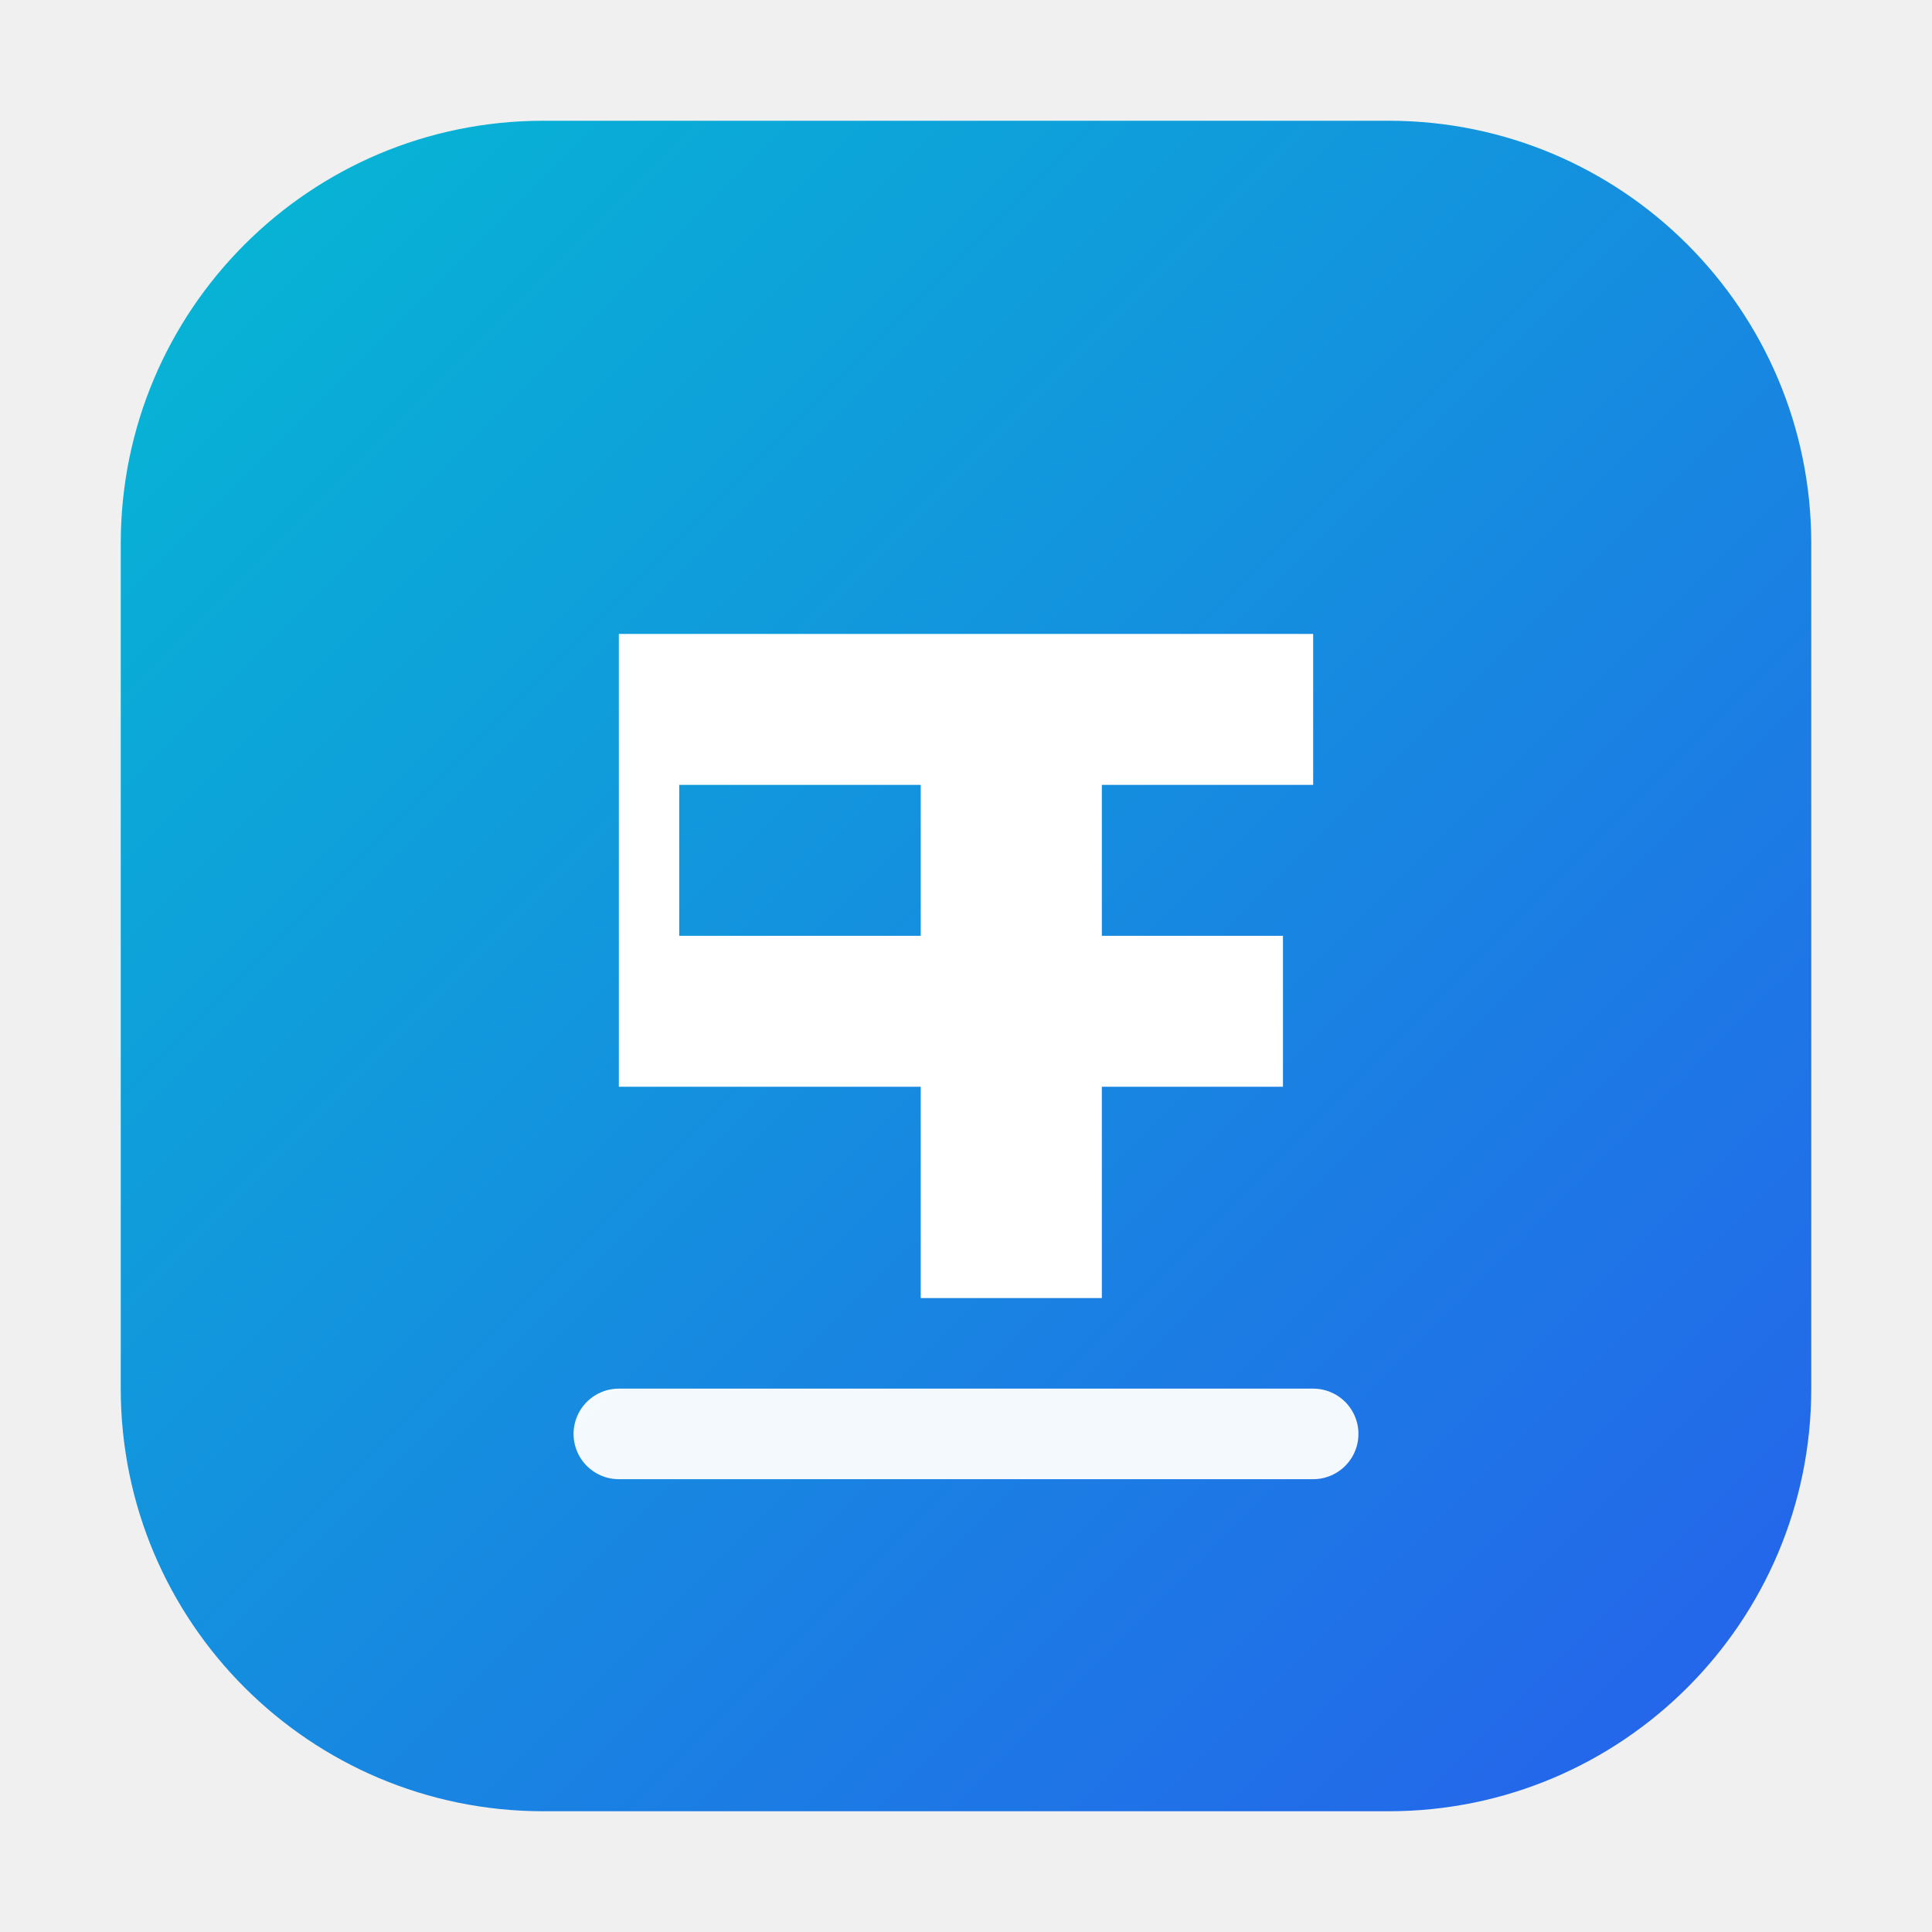
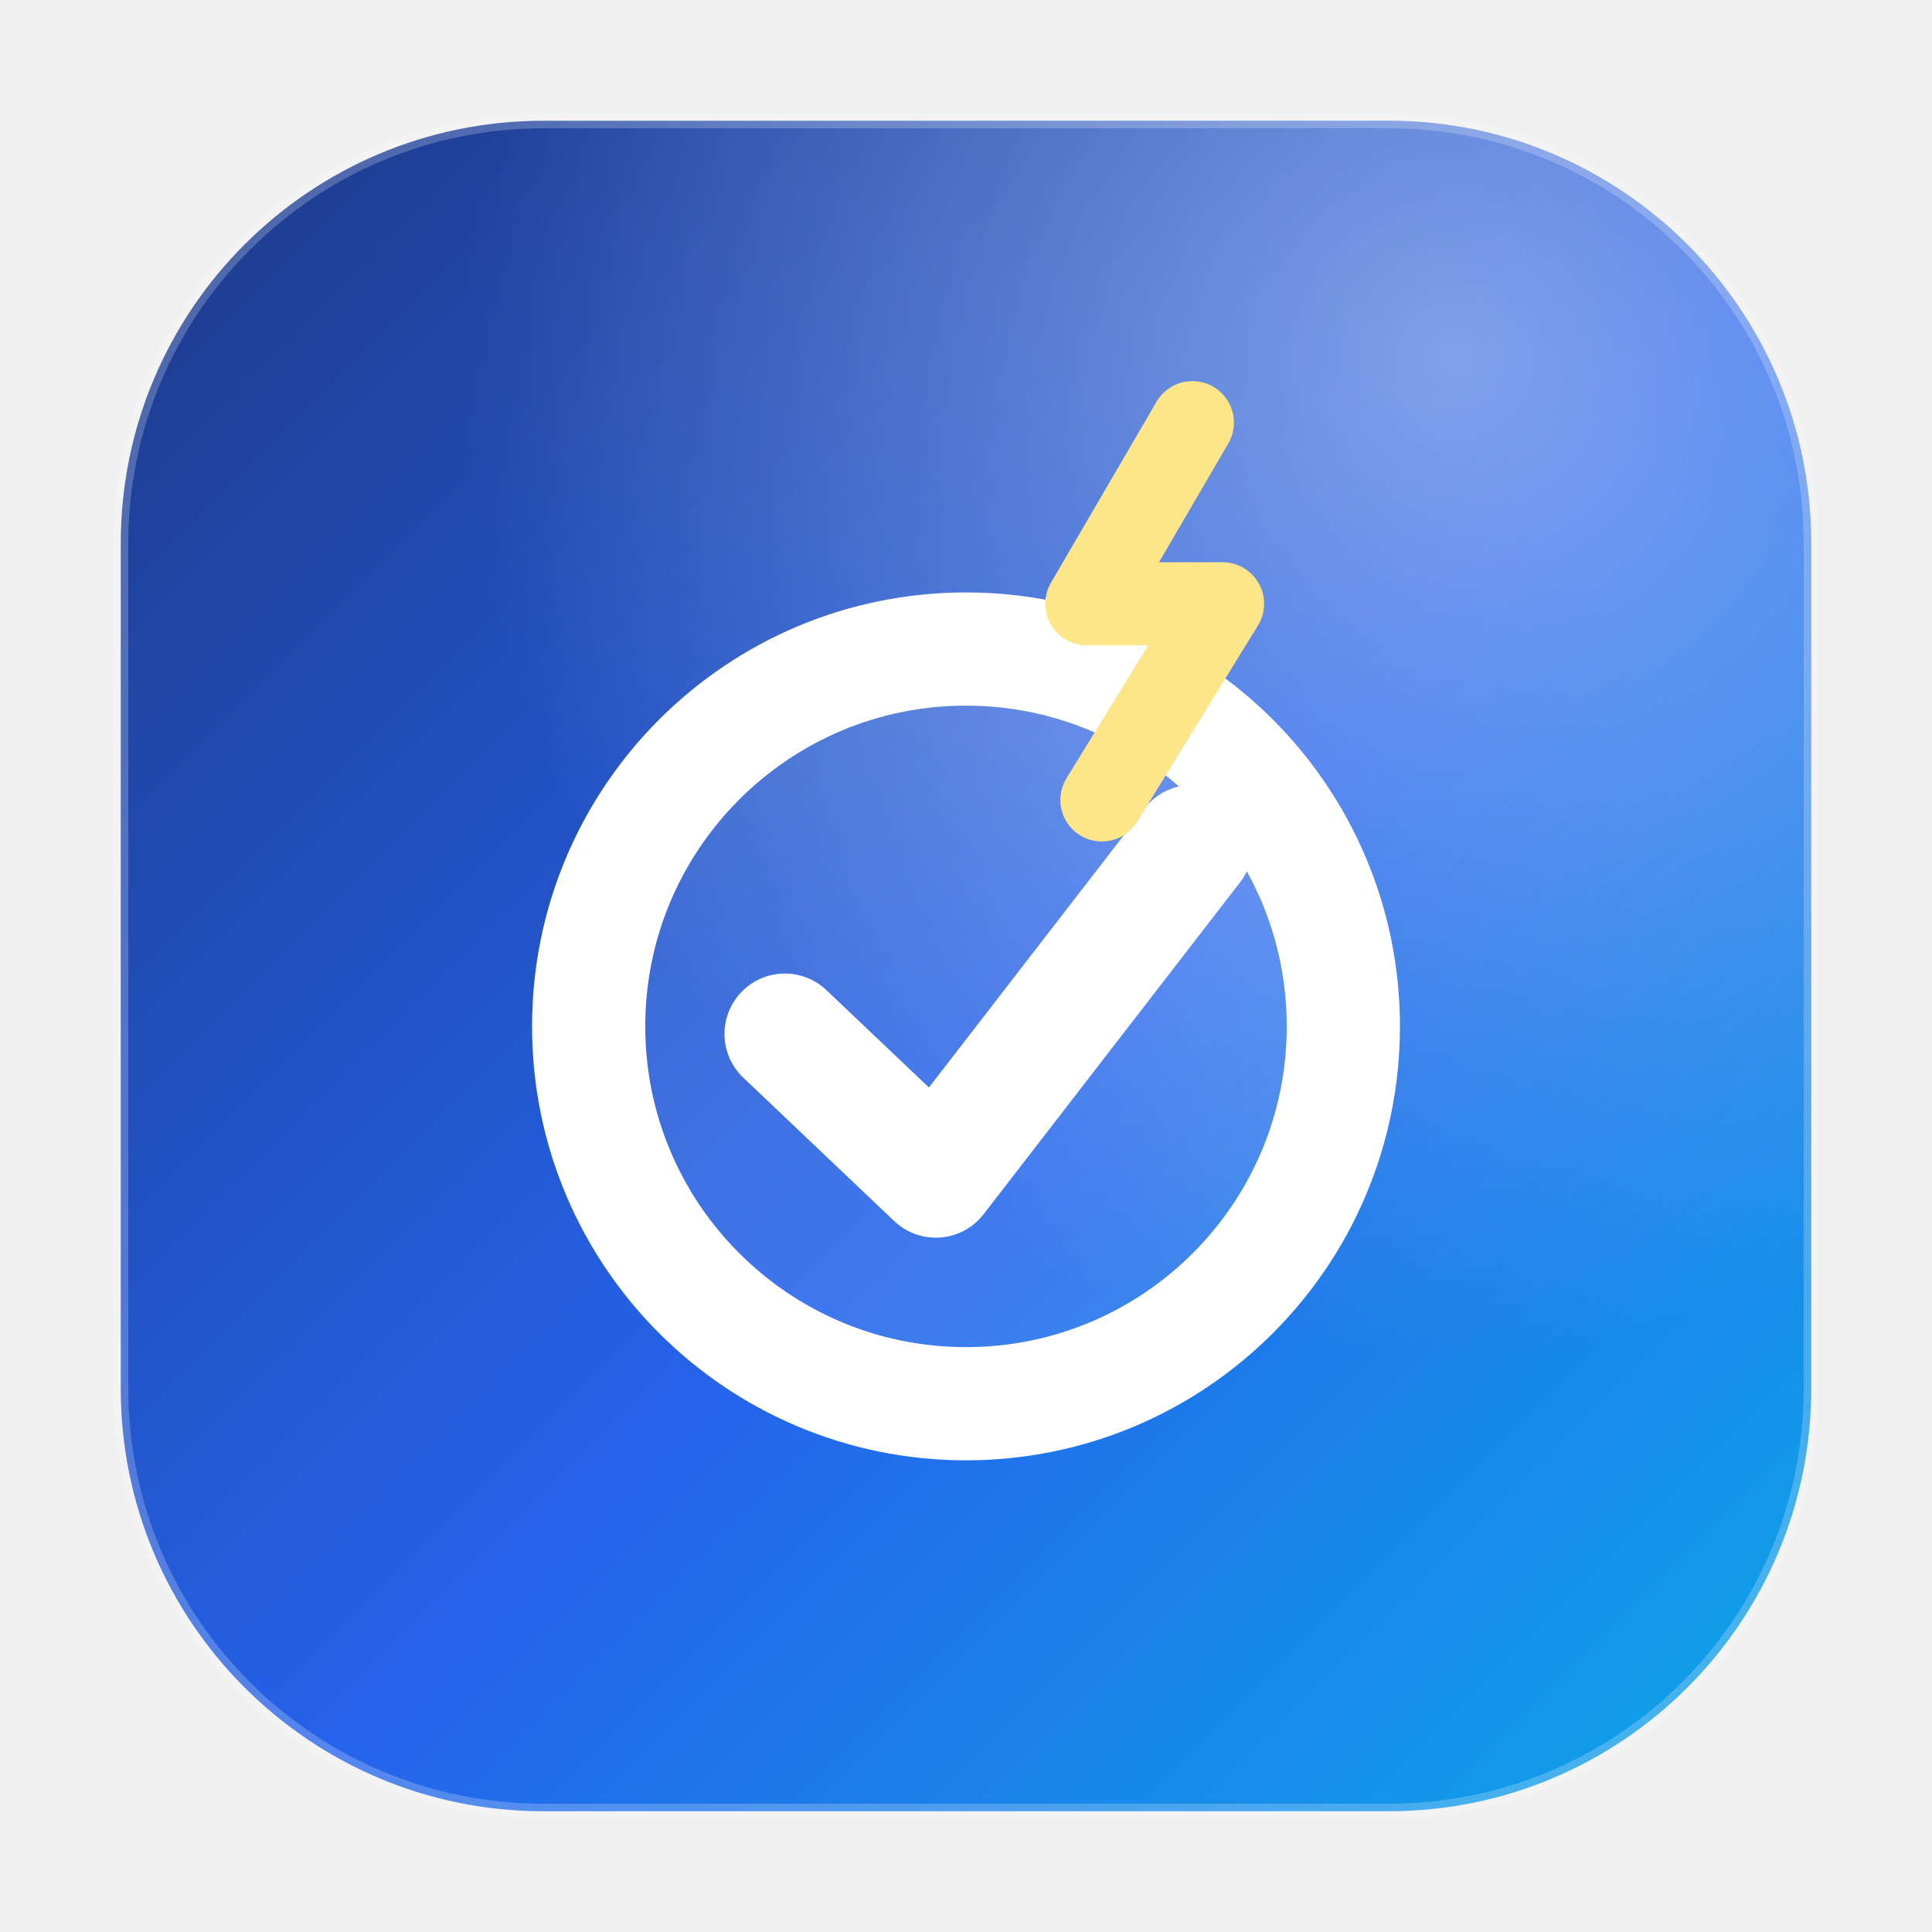
<svg xmlns="http://www.w3.org/2000/svg" width="128" height="128" viewBox="0 0 128 128" fill="none">
  <defs>
-     <linearGradient id="g" x1="12" y1="12" x2="116" y2="116" gradientUnits="userSpaceOnUse">
-       <stop stop-color="#06b6d4" />
-       <stop offset="1" stop-color="#2563eb" />
+     <linearGradient id="bg" x1="10" y1="10" x2="118" y2="118" gradientUnits="userSpaceOnUse">
+       <stop stop-color="#1E3A8A" />
+       <stop offset="0.55" stop-color="#2563EB" />
+       <stop offset="1" stop-color="#0EA5E9" />
    </linearGradient>
+     <radialGradient id="glow" cx="0" cy="0" r="1" gradientUnits="userSpaceOnUse" gradientTransform="translate(96 24) rotate(136.219) scale(65.4676)">
+       <stop stop-color="#FFFFFF" stop-opacity="0.42" />
+       <stop offset="1" stop-color="#FFFFFF" stop-opacity="0" />
+     </radialGradient>
  </defs>
-   <rect x="8" y="8" width="112" height="112" rx="28" fill="url(#g)" />
-   <path d="M41 42h46v10H73v10h12v10H73v14H61V72H41V42zm4 10v10h16V52H45z" fill="white" />
-   <path d="M41 95h46" stroke="white" stroke-width="6" stroke-linecap="round" opacity="0.95" />
+   <rect x="8" y="8" width="112" height="112" rx="28" fill="url(#bg)" />
+   <rect x="8" y="8" width="112" height="112" rx="28" fill="url(#glow)" />
+   <rect x="8" y="8" width="112" height="112" rx="28" stroke="rgba(255,255,255,0.22)" />
+   <circle cx="64" cy="68" r="25" fill="rgba(255,255,255,0.12)" stroke="white" stroke-width="7.5" />
+   <path d="M52 68.5L62 78L79 56" stroke="white" stroke-width="8" stroke-linecap="round" stroke-linejoin="round" />
+   <path d="M79 28L72 40H81L73 53" stroke="#FDE68A" stroke-width="5.5" stroke-linecap="round" stroke-linejoin="round" />
</svg>
